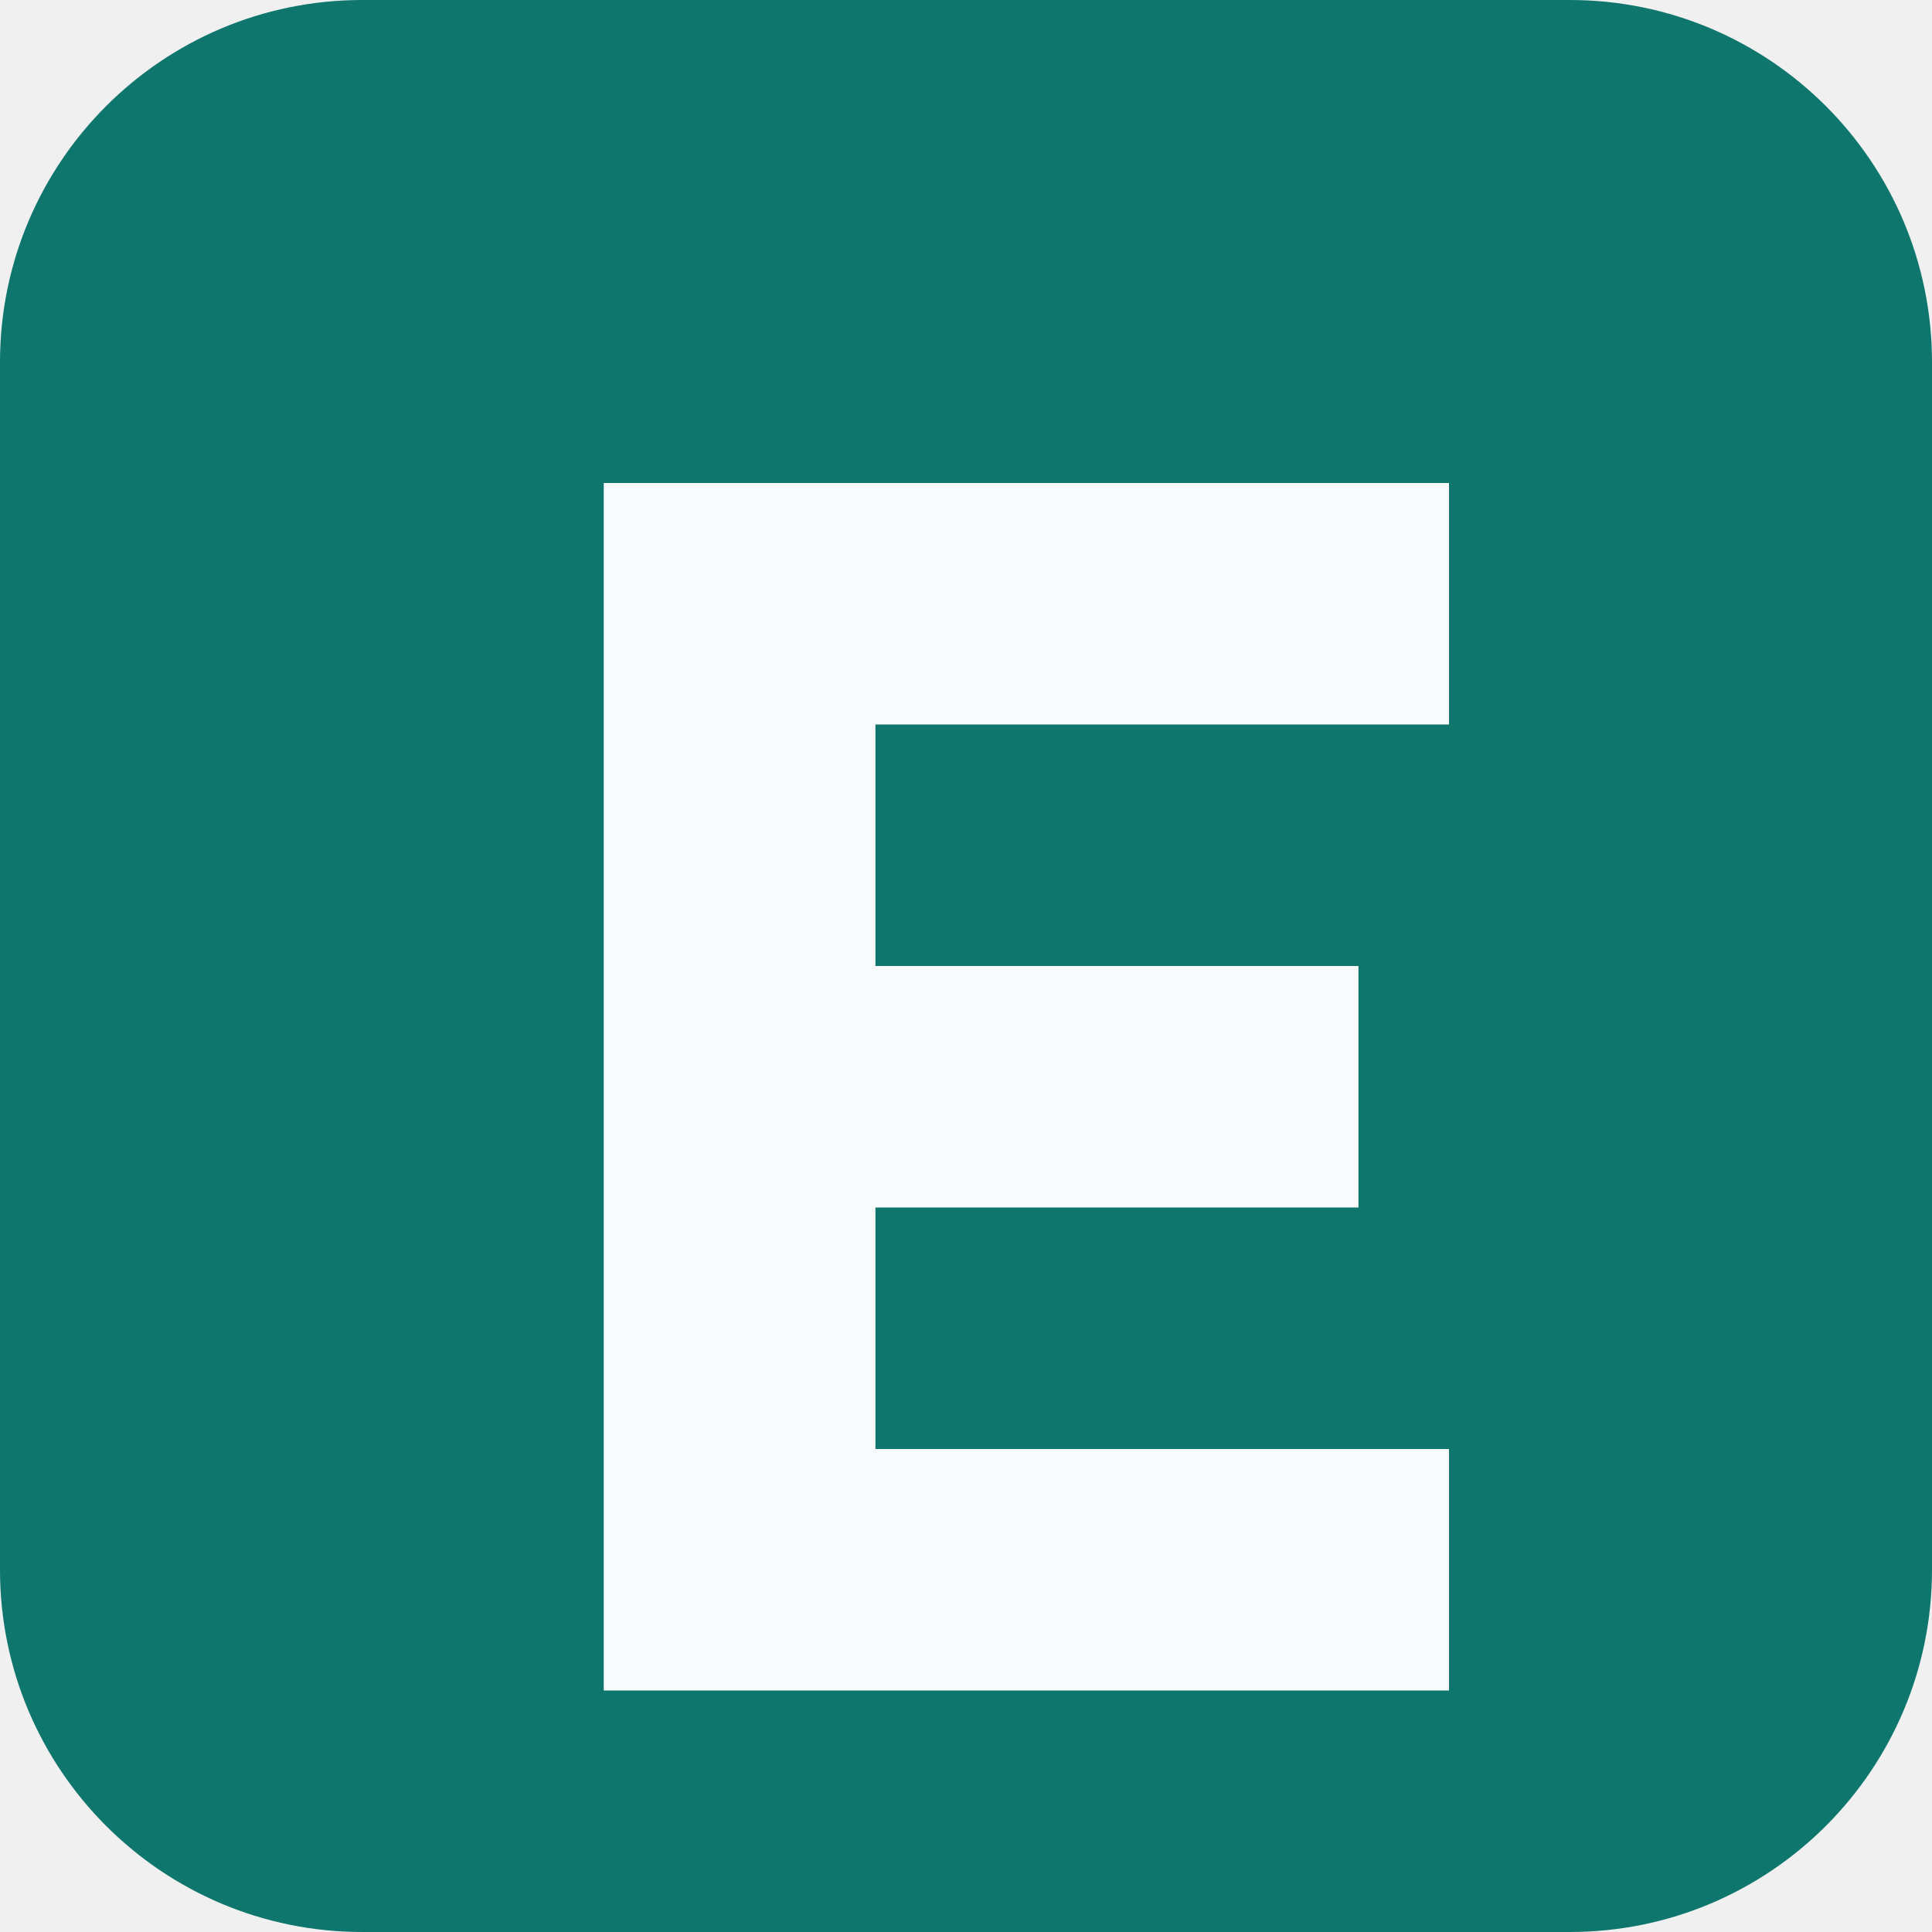
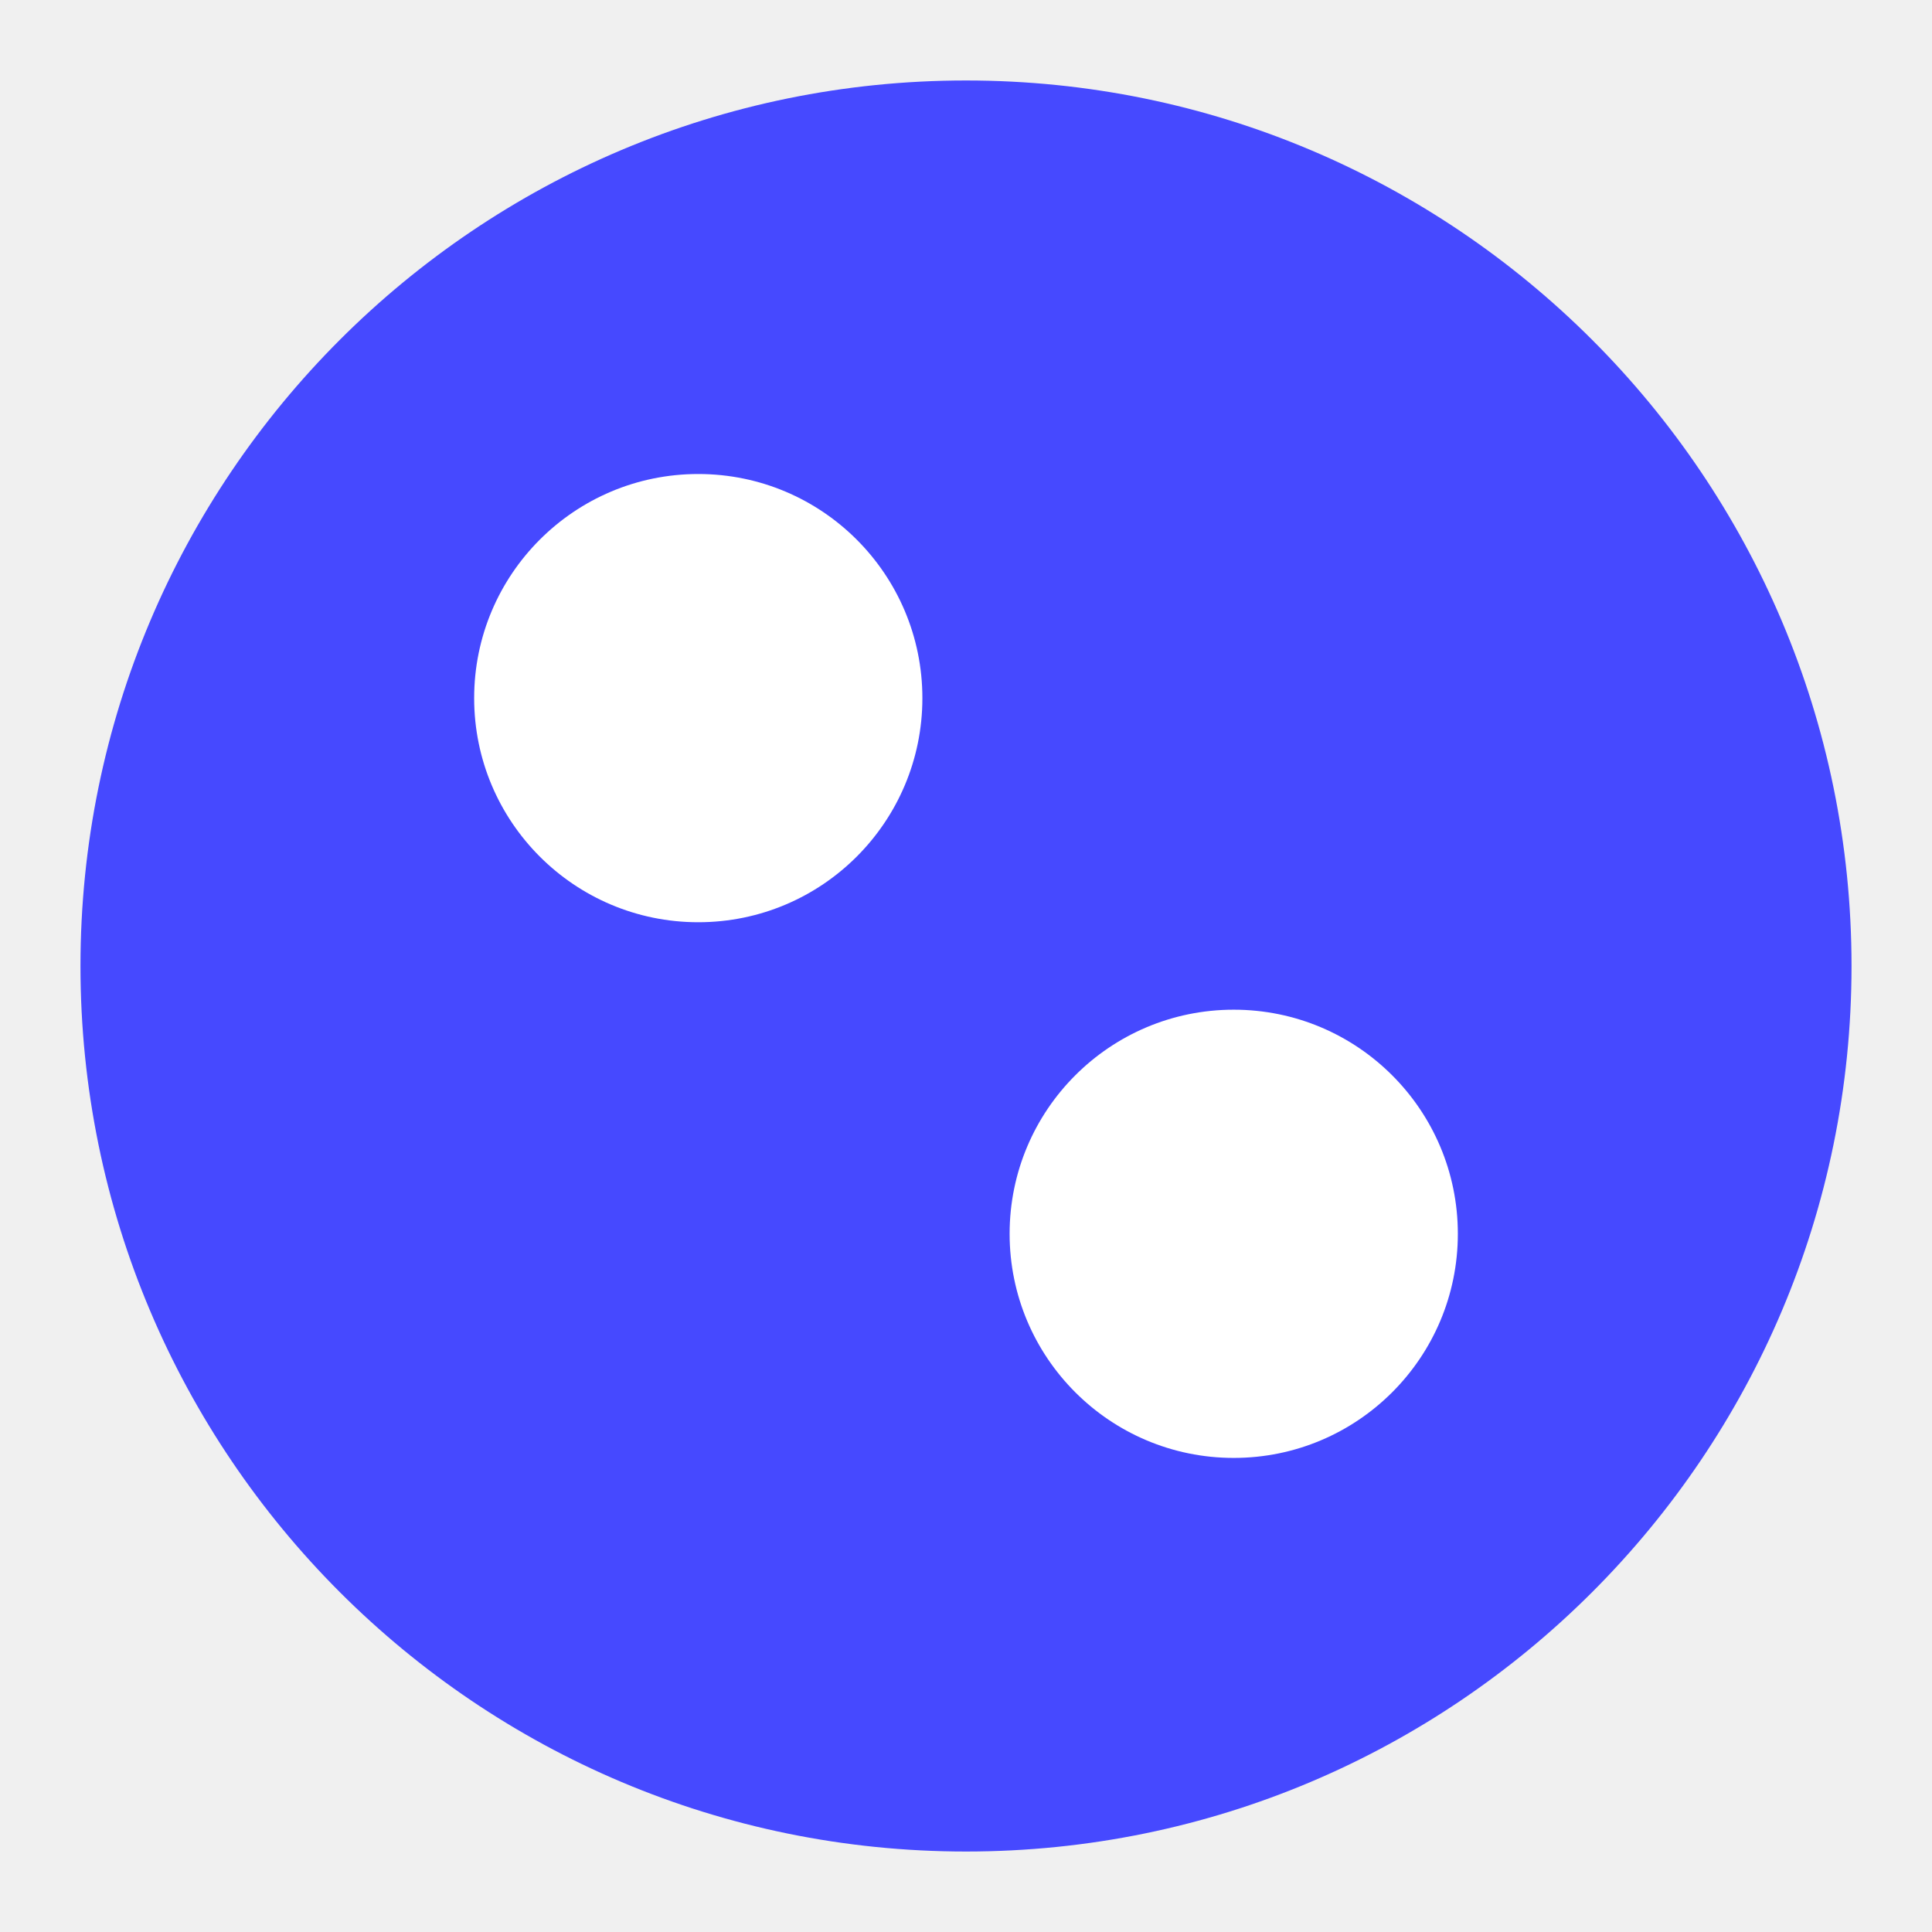
- <svg xmlns="http://www.w3.org/2000/svg" viewBox="0 0 64 64" role="img" aria-label="Eureka">
-   <rect width="64" height="64" rx="12" fill="#0F766E" />
-   <path d="M20 16h28v8H29v8h16v8H29v8h19v8H20z" fill="#F8FAFC" />
+ <svg xmlns="http://www.w3.org/2000/svg" viewBox="0 0 26 26" role="img" aria-label="Eureka">
+   <ellipse cx="13" cy="13" rx="11.917" ry="11.917" fill="#4649FF" />
+   <ellipse cx="16.603" cy="16.604" rx="3.016" ry="3.016" fill="white" />
+   <ellipse cx="9.397" cy="9.395" rx="3.016" ry="3.016" fill="white" />
</svg>
